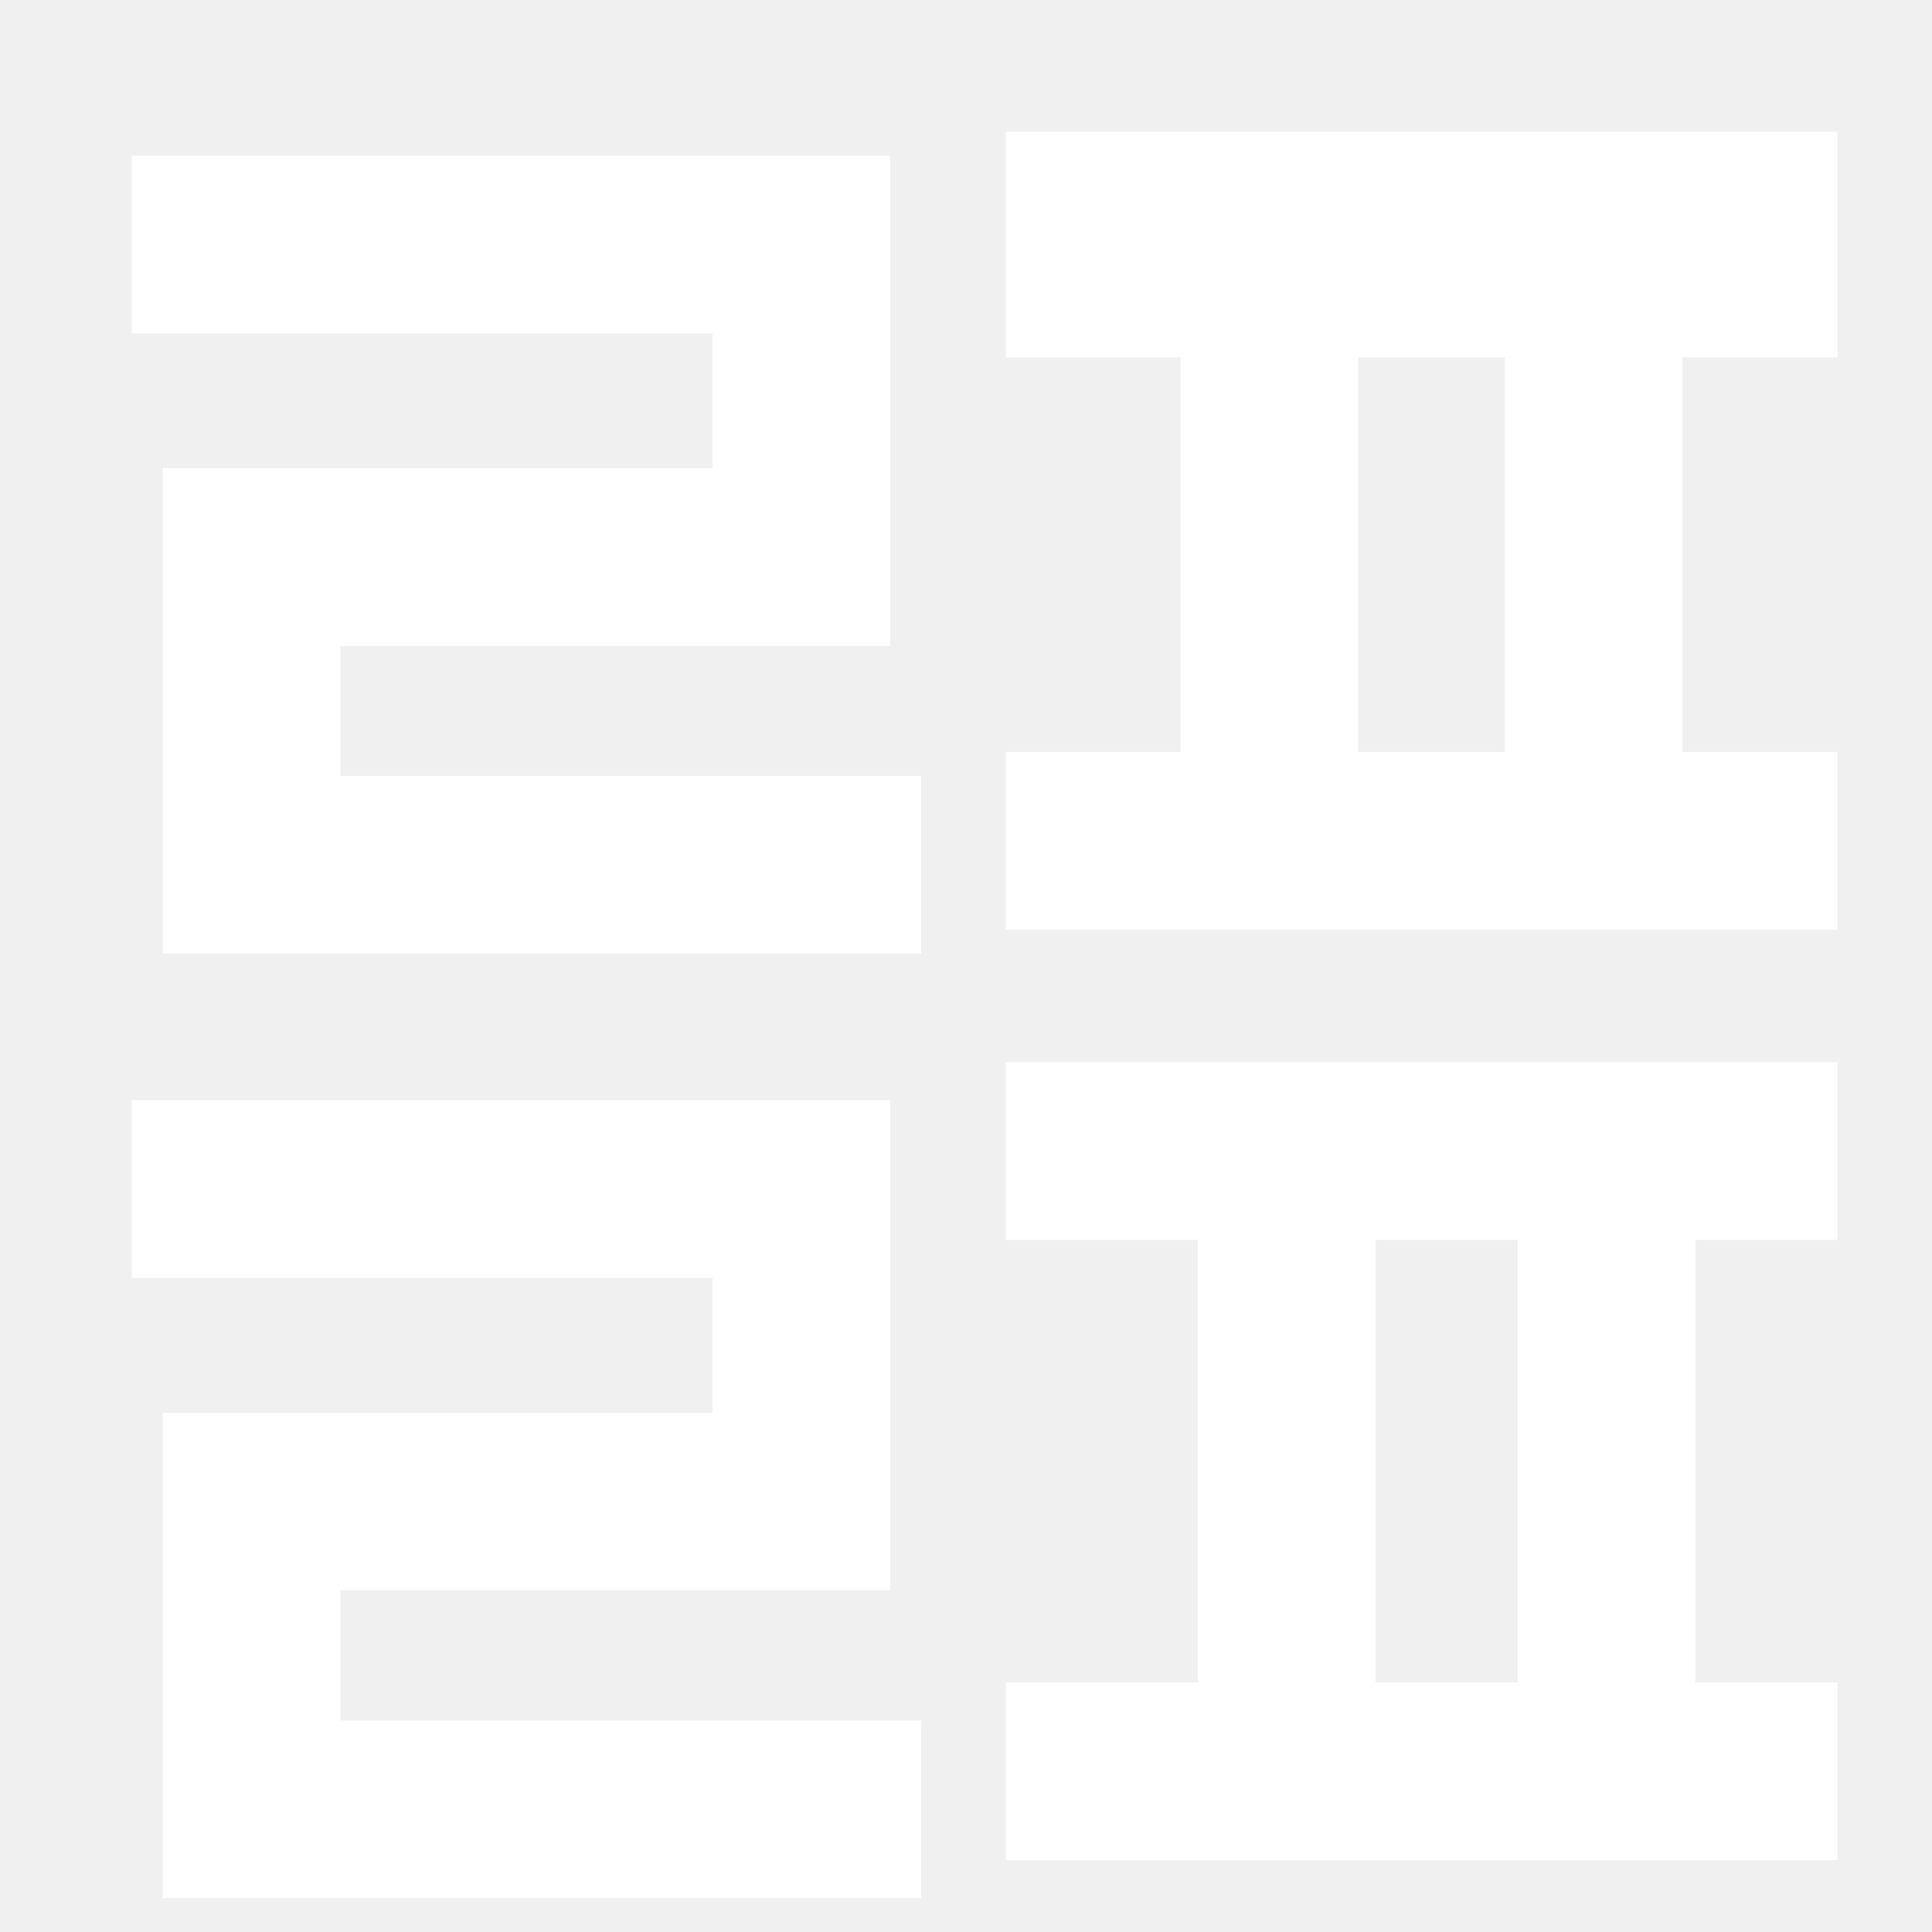
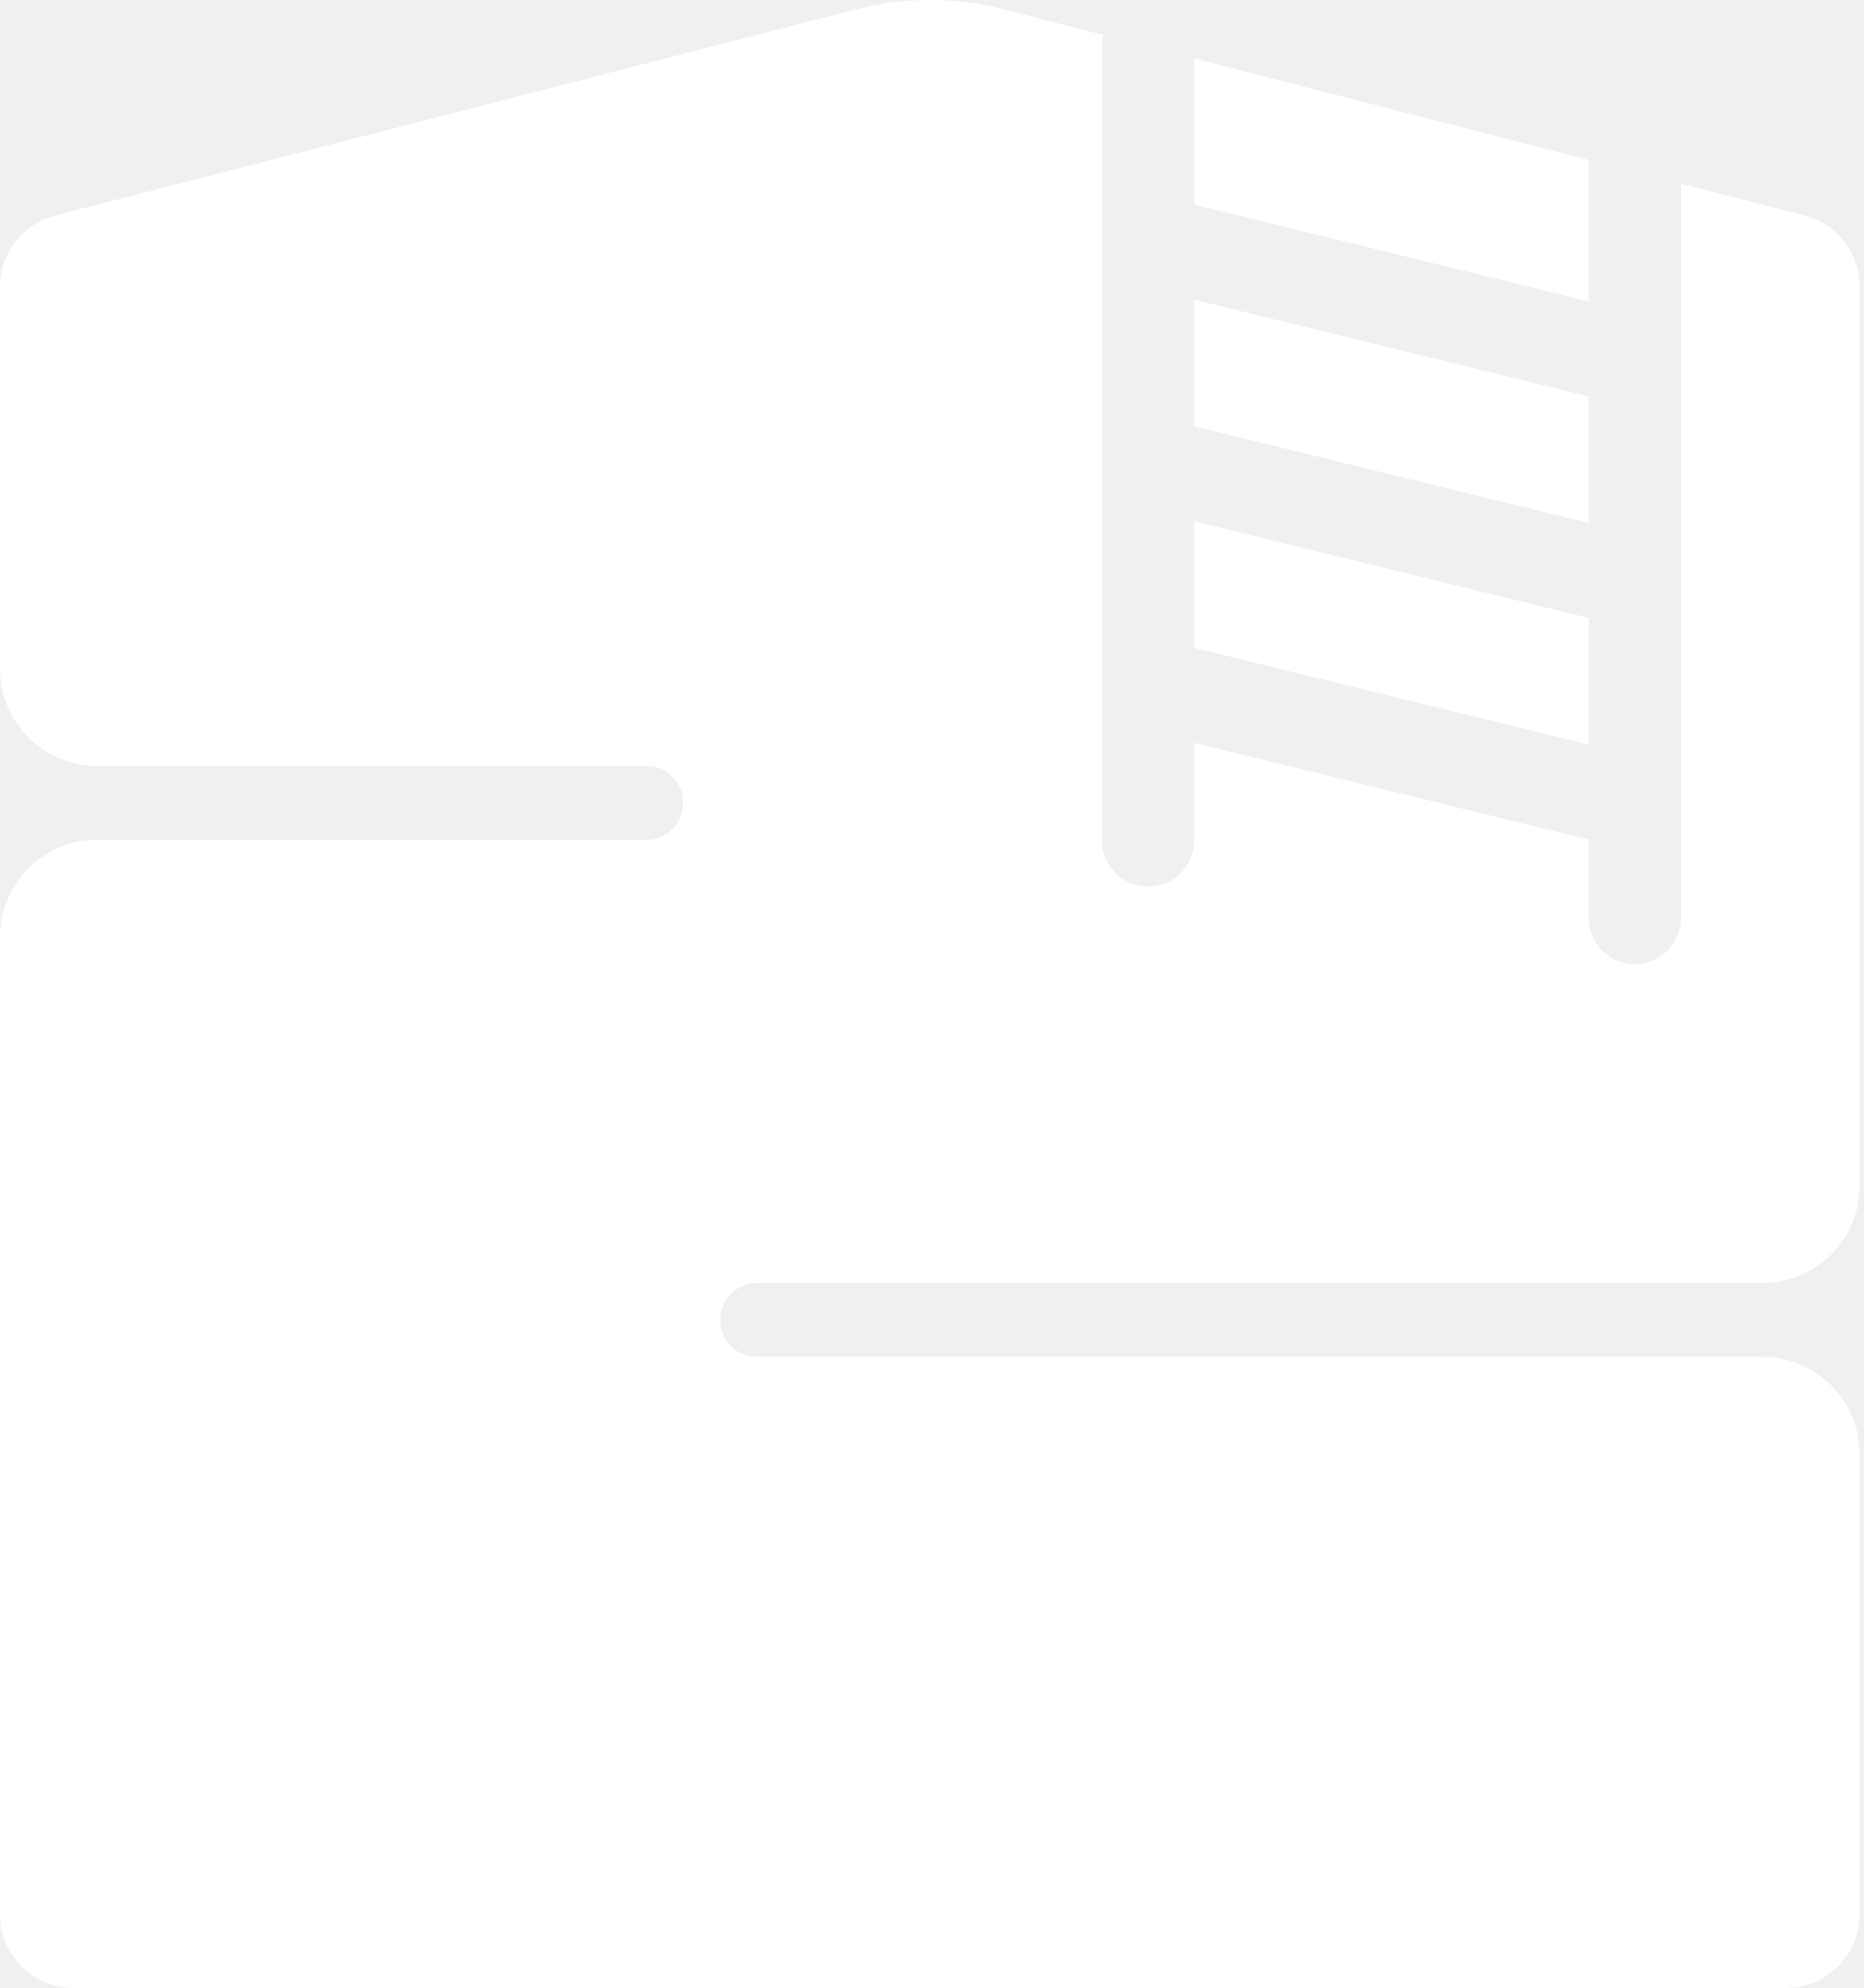
- <svg xmlns="http://www.w3.org/2000/svg" width="44" height="44" viewBox="0 0 44 44" fill="none">
-   <line x1="41.849" y1="5.569" x2="22.906" y2="5.569" stroke="white" stroke-width="5.137" />
-   <line x1="41.849" y1="26.214" x2="22.906" y2="26.214" stroke="white" stroke-width="4.047" />
-   <line x1="41.849" y1="19.15" x2="22.906" y2="19.15" stroke="white" stroke-width="4.047" />
-   <line x1="41.849" y1="40.34" x2="22.906" y2="40.34" stroke="white" stroke-width="4.047" />
-   <line x1="28.909" y1="19.053" x2="28.909" y2="8.137" stroke="white" stroke-width="4.047" />
-   <line x1="29.304" y1="39.006" x2="29.304" y2="28.09" stroke="white" stroke-width="4.047" />
-   <line x1="36.294" y1="19.053" x2="36.294" y2="8.137" stroke="white" stroke-width="4.047" />
-   <line x1="36.588" y1="39.006" x2="36.588" y2="28.09" stroke="white" stroke-width="4.047" />
-   <path d="M3 5.569L18.25 5.569L18.25 12.686L5.729 12.686L5.729 19.695L20.98 19.695" stroke="white" stroke-width="4.047" />
-   <path d="M3 27.08L18.25 27.08L18.25 34.197L5.729 34.197L5.729 41.206L20.98 41.206" stroke="white" stroke-width="4.047" />
+ <svg xmlns="http://www.w3.org/2000/svg" width="30" height="32" viewBox="0 0 30 32" fill="none">
+   <path d="M0.893 3.468C0.367 3.603 0 4.077 0 4.619V10.764C0 11.628 0.701 12.329 1.565 12.329H10.403C10.732 12.329 10.998 12.595 10.998 12.924C10.998 13.252 10.732 13.518 10.403 13.518H1.565C0.701 13.518 0 14.219 0 15.083V30.811C0 31.468 0.532 32 1.189 32H28.744C29.401 32 29.933 31.468 29.933 30.811V23.406C29.933 22.542 29.232 21.841 28.368 21.841H12.187C11.859 21.841 11.592 21.575 11.592 21.246C11.592 20.918 11.859 20.652 12.187 20.652H28.368C29.232 20.652 29.933 19.951 29.933 19.087V4.619C29.933 4.076 29.566 3.602 29.04 3.467L27.058 2.957V14.778C27.058 15.188 26.725 15.521 26.315 15.521C25.904 15.521 25.572 15.188 25.572 14.778V13.515L19.223 11.958V13.527C19.223 13.938 18.89 14.27 18.48 14.27C18.07 14.27 17.737 13.938 17.737 13.527L17.737 0.757C17.737 0.69 17.746 0.626 17.762 0.564L16.152 0.15C15.374 -0.05 14.559 -0.05 13.781 0.15L0.893 3.468Z" fill="white" />
+   <path d="M19.223 0.941L19.223 3.294L25.572 4.851V2.575L19.223 0.941Z" fill="white" />
+   <path d="M25.572 11.985L19.223 10.428V8.391L25.572 9.948V11.985Z" fill="white" />
+   <path d="M25.572 8.418V6.381L19.223 4.824V6.861L25.572 8.418Z" fill="white" />
</svg>
